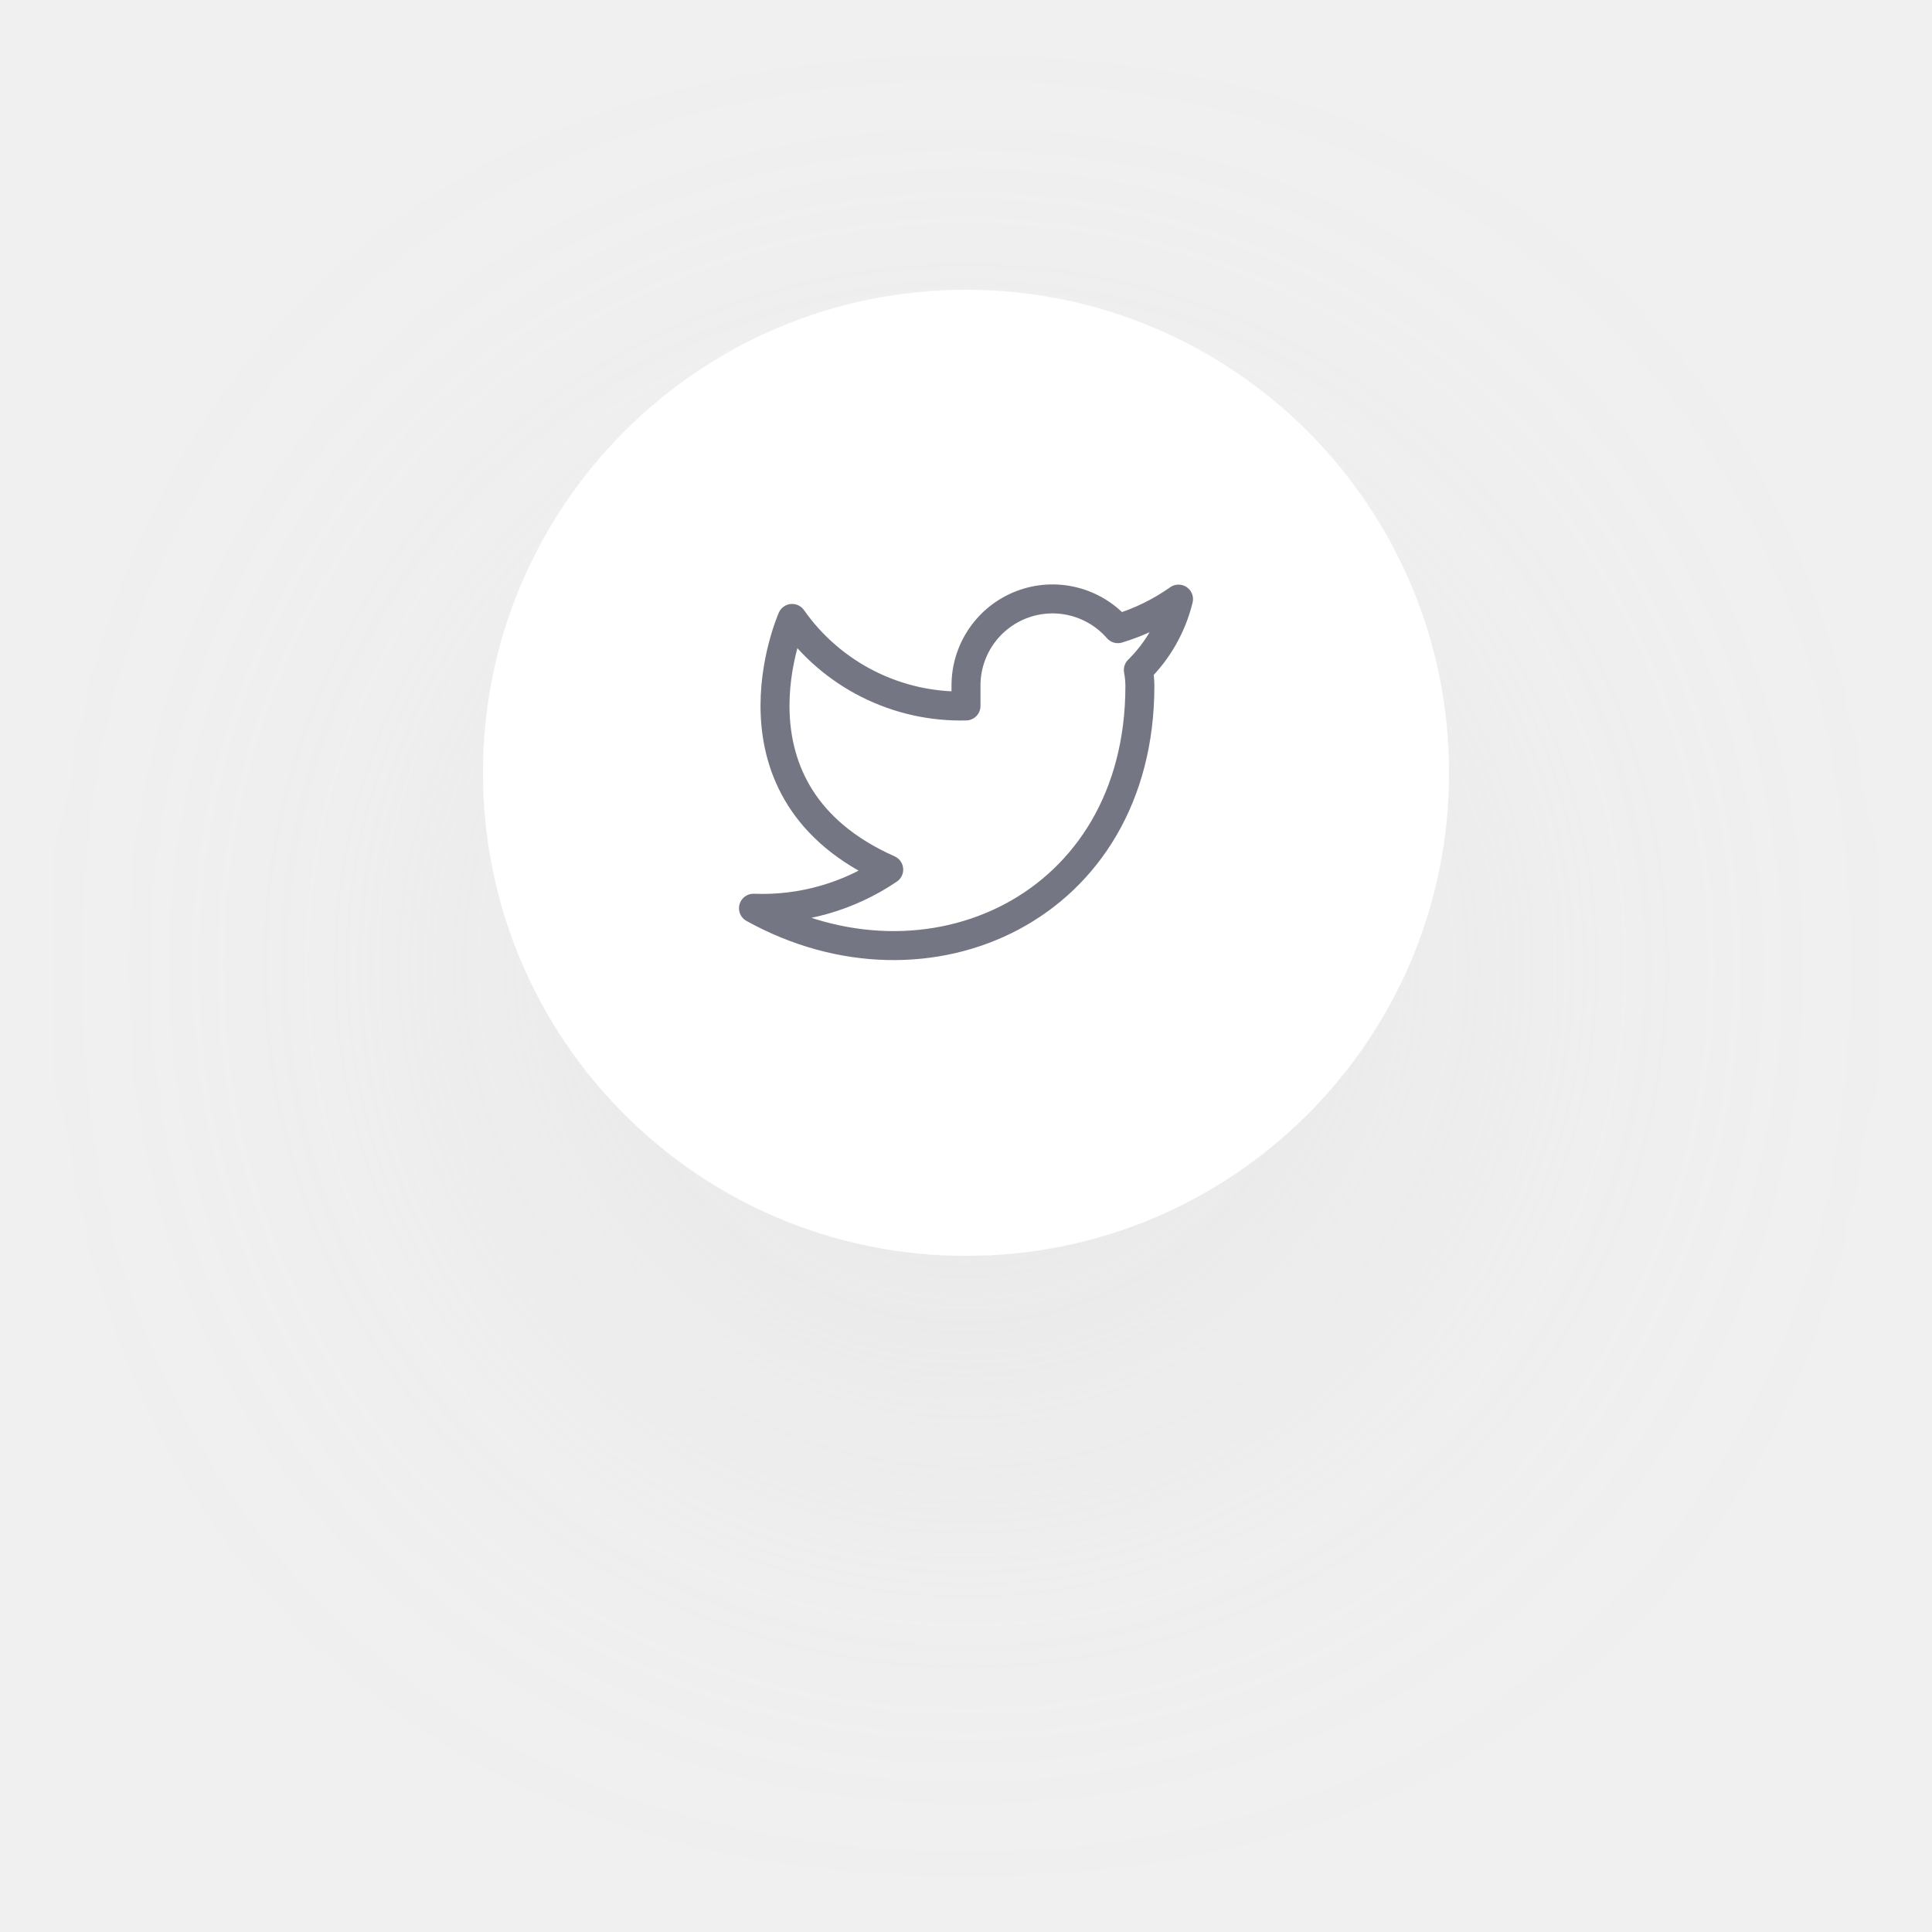
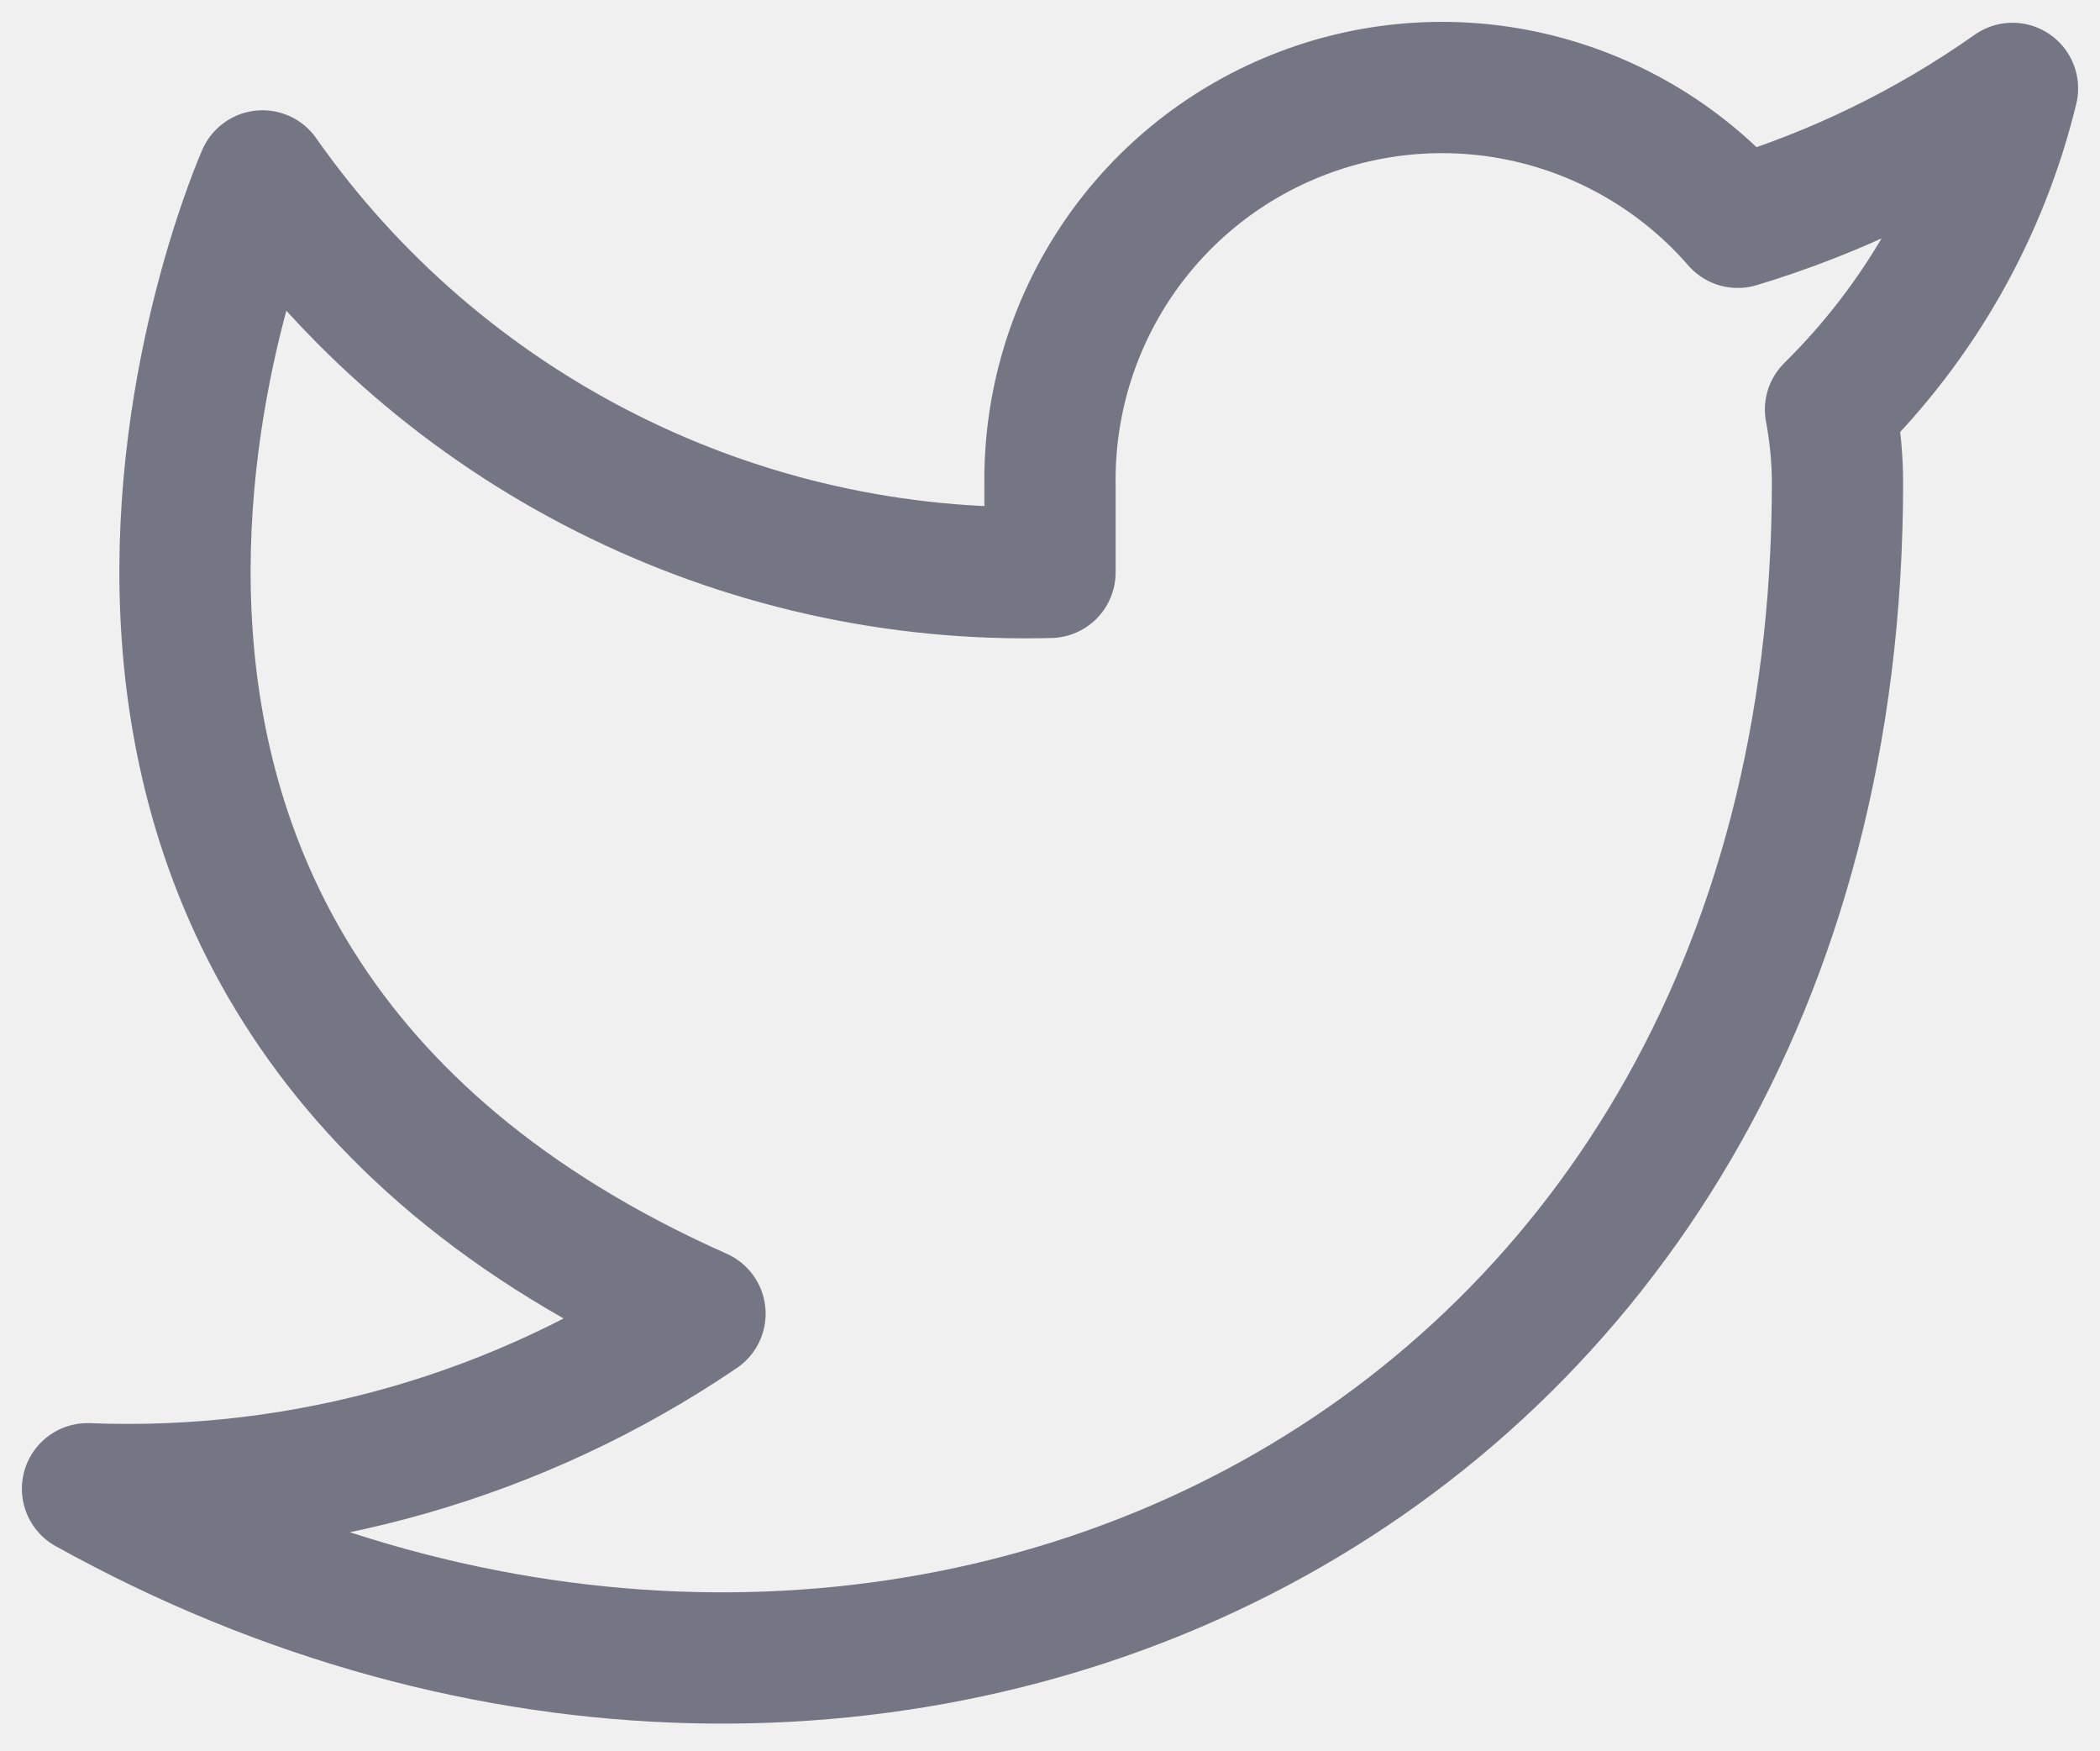
- <svg xmlns="http://www.w3.org/2000/svg" width="100" height="100" viewBox="0 0 100 100" fill="none">
-   <g filter="url(#filter0_d)">
-     <circle cx="50" cy="40" r="25" fill="white" />
-   </g>
-   <path d="M61 31.01C60.042 31.686 58.982 32.202 57.86 32.54C57.258 31.848 56.457 31.357 55.567 31.134C54.677 30.911 53.739 30.967 52.882 31.294C52.025 31.622 51.288 32.205 50.773 32.964C50.258 33.723 49.988 34.622 50 35.54V36.54C48.243 36.586 46.501 36.196 44.931 35.406C43.361 34.615 42.01 33.449 41 32.01C41 32.01 37 41.01 46 45.01C43.941 46.408 41.487 47.109 39 47.01C48 52.01 59 47.01 59 35.51C58.999 35.231 58.972 34.954 58.92 34.68C59.941 33.673 60.661 32.403 61 31.01V31.01Z" stroke="#757683" stroke-width="1.5" stroke-linecap="round" stroke-linejoin="round" />
-   <defs>
-     <filter id="filter0_d" x="0" y="0" width="100" height="100" filterUnits="userSpaceOnUse" color-interpolation-filters="sRGB">
-       <feFlood flood-opacity="0" result="BackgroundImageFix" />
-       <feColorMatrix in="SourceAlpha" type="matrix" values="0 0 0 0 0 0 0 0 0 0 0 0 0 0 0 0 0 0 127 0" result="hardAlpha" />
-       <feOffset dy="10" />
-       <feGaussianBlur stdDeviation="12.5" />
-       <feComposite in2="hardAlpha" operator="out" />
-       <feColorMatrix type="matrix" values="0 0 0 0 0.825 0 0 0 0 0.825 0 0 0 0 0.825 0 0 0 0.25 0" />
-       <feBlend mode="normal" in2="BackgroundImageFix" result="effect1_dropShadow" />
-       <feBlend mode="normal" in="SourceGraphic" in2="effect1_dropShadow" result="shape" />
-     </filter>
-   </defs>
+ <svg xmlns="http://www.w3.org/2000/svg" width="24" height="20" viewBox="0 0 24 20" fill="none">
+   <path d="M23 1.01C22.042 1.686 20.982 2.202 19.86 2.54C19.258 1.848 18.457 1.357 17.567 1.134C16.677 0.911 15.739 0.967 14.882 1.295C14.025 1.622 13.288 2.204 12.773 2.964C12.258 3.723 11.988 4.622 12 5.54V6.54C10.243 6.586 8.501 6.196 6.931 5.405C5.361 4.615 4.01 3.449 3 2.01C3 2.01 -1 11.01 8 15.01C5.941 16.408 3.487 17.109 1 17.01C10 22.01 21 17.01 21 5.51C20.999 5.232 20.972 4.954 20.92 4.68C21.941 3.674 22.661 2.403 23 1.01V1.01Z" stroke="#757683" stroke-width="1.5" stroke-linecap="round" stroke-linejoin="round" />
</svg>
